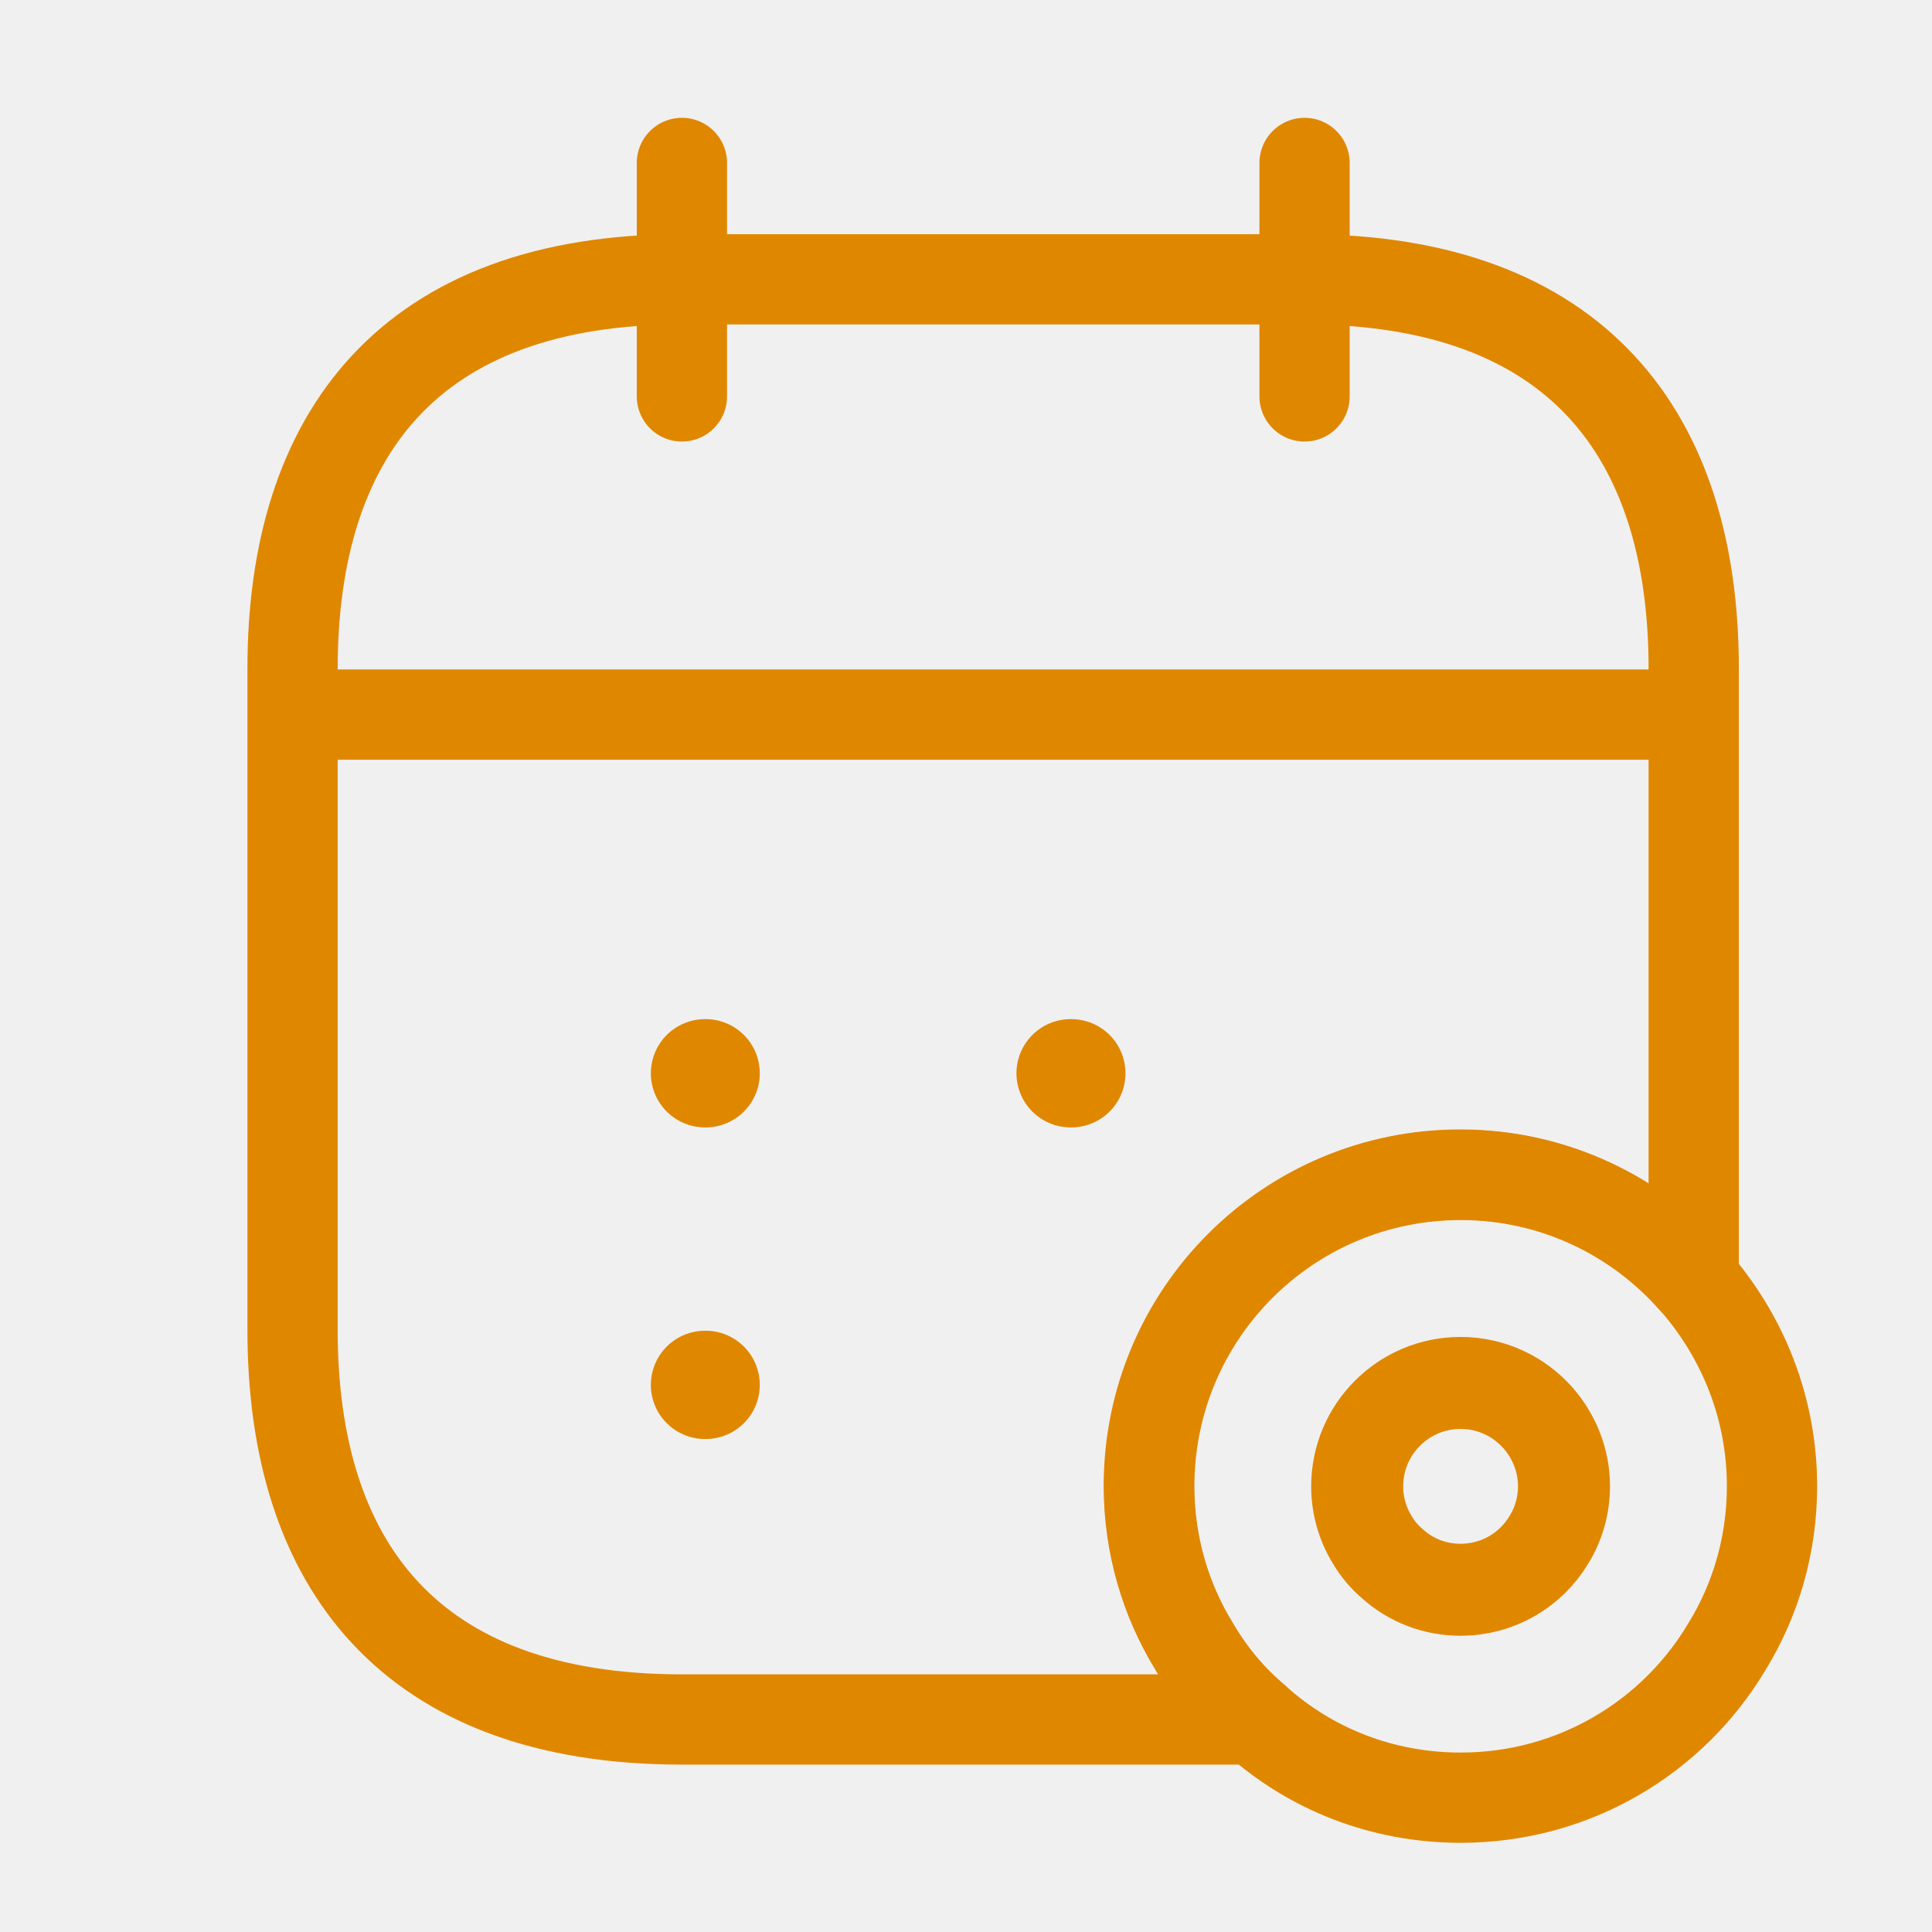
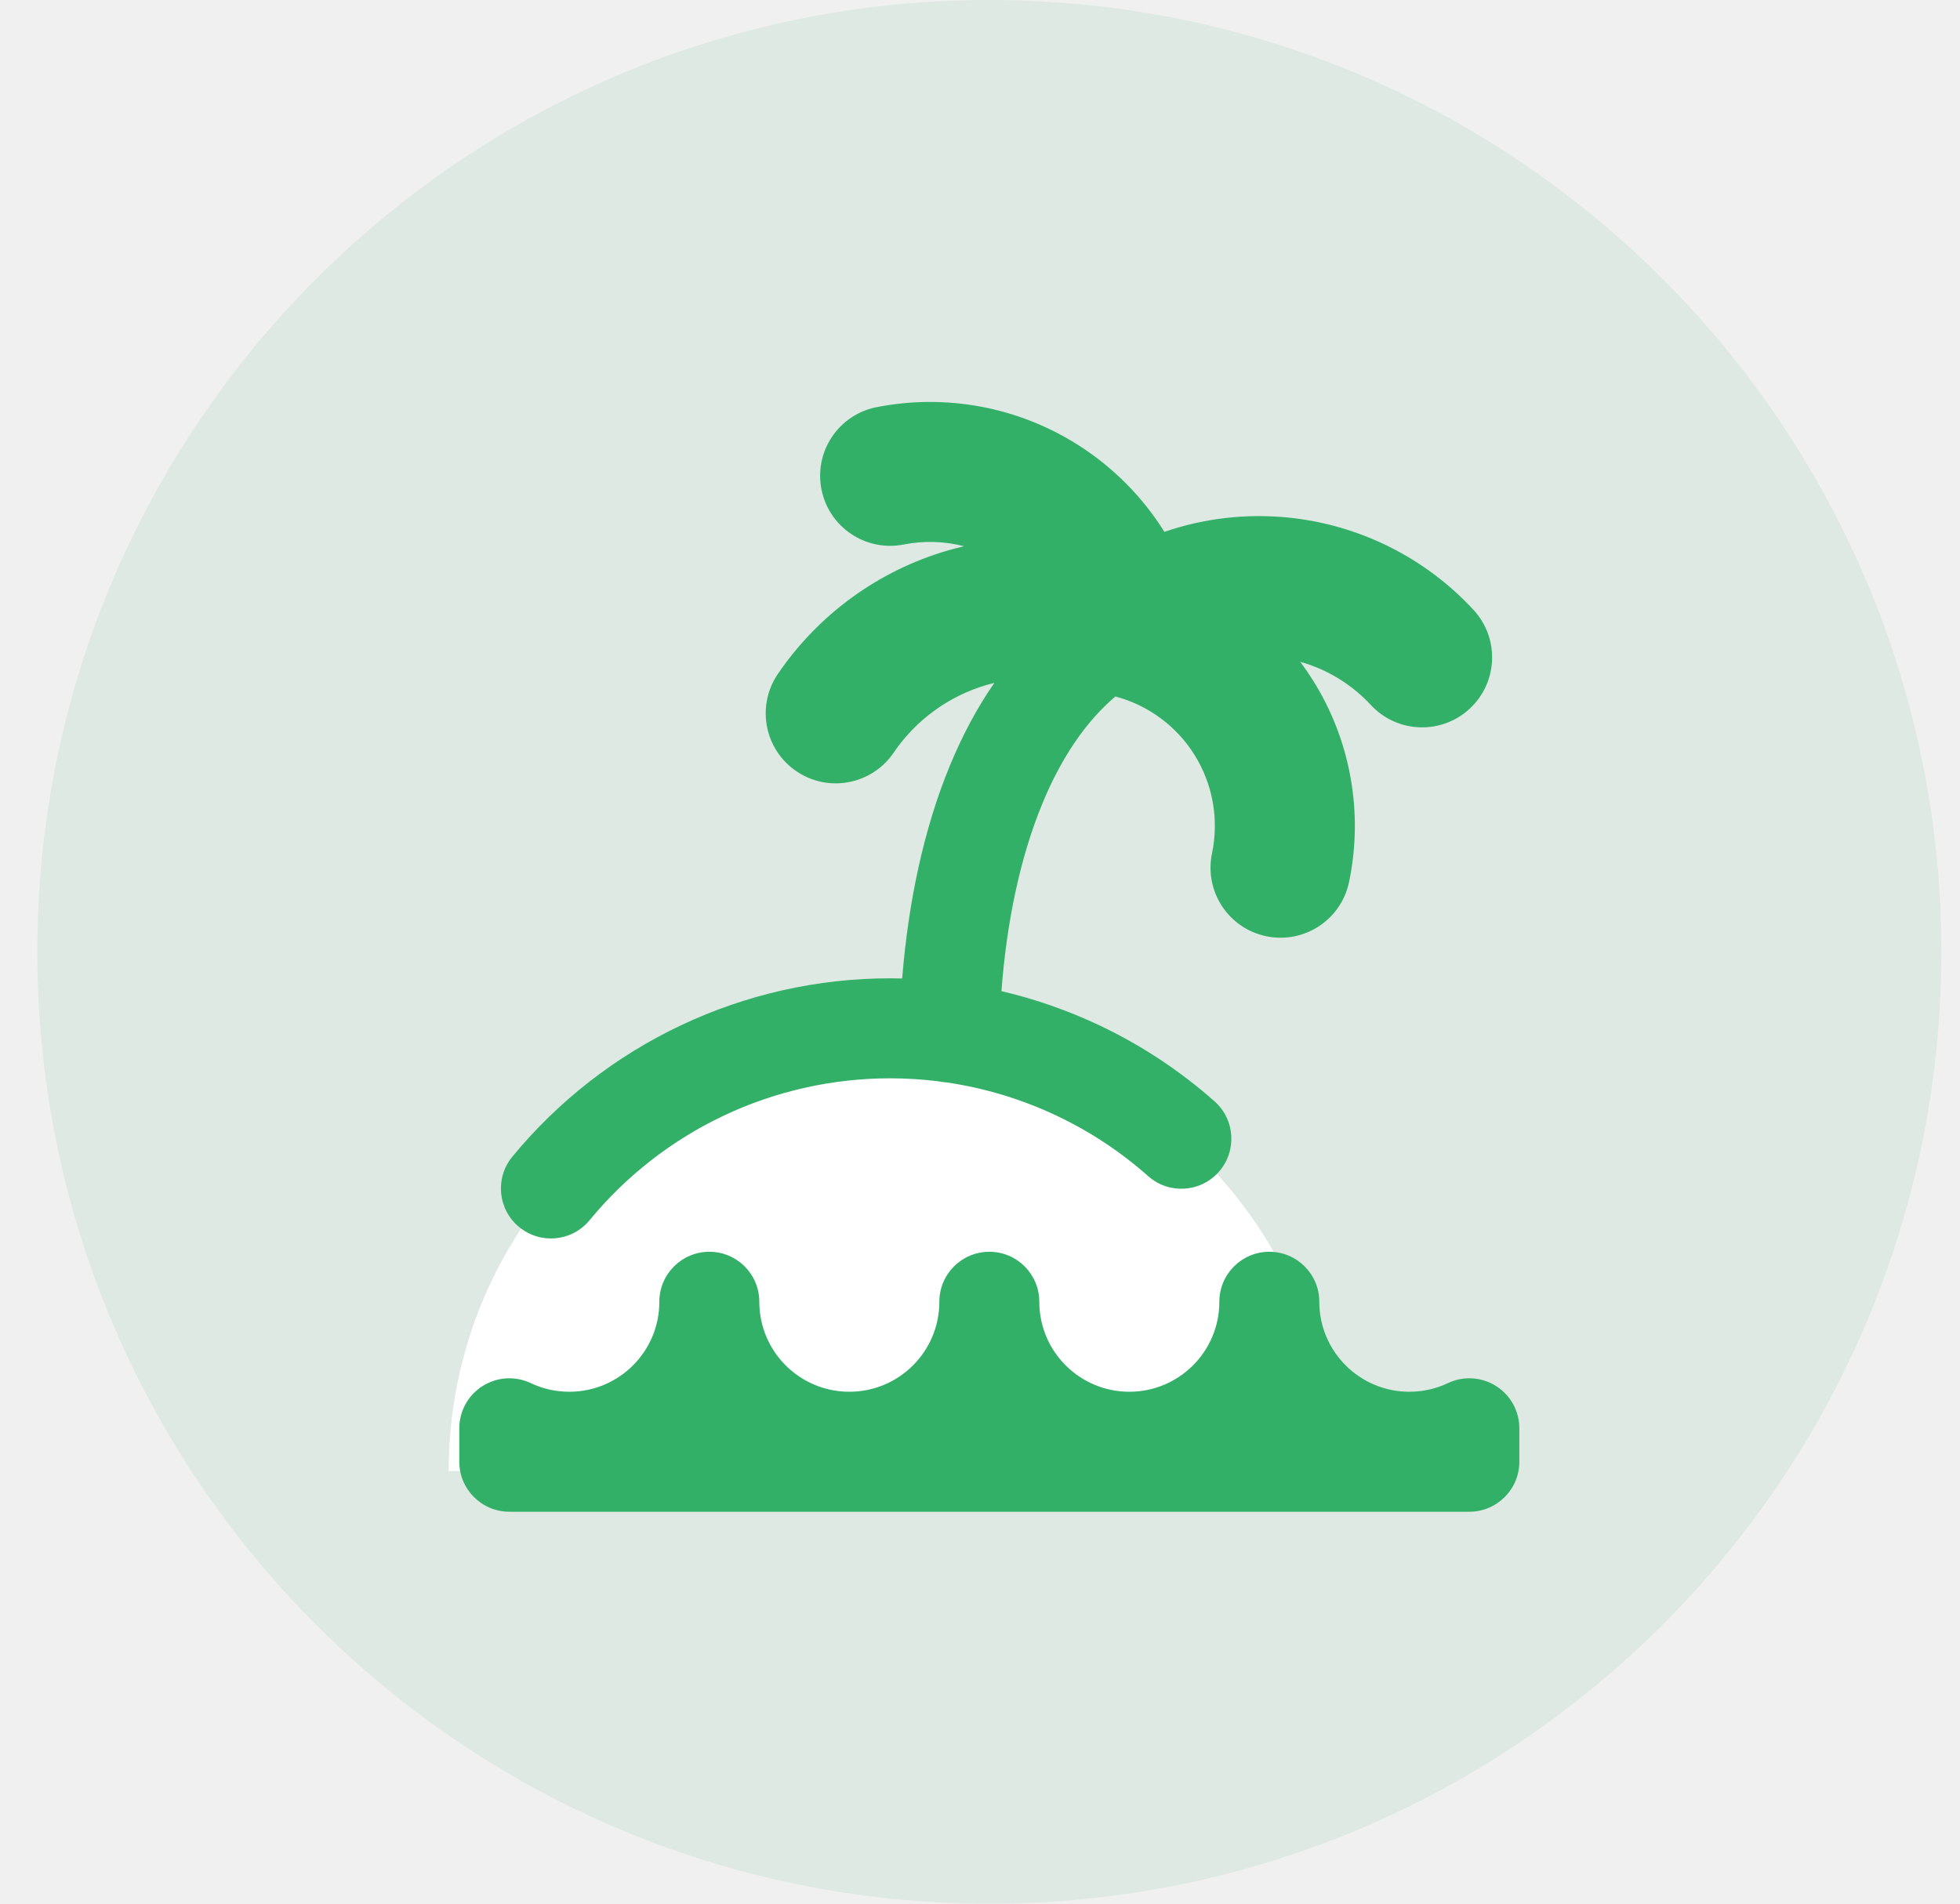
- <svg xmlns="http://www.w3.org/2000/svg" width="21" height="21" viewBox="0 0 21 21" fill="none">
-   <path d="M7.412 1.771V4.309" stroke="#E08700" stroke-width="0.981" stroke-miterlimit="10" stroke-linecap="round" stroke-linejoin="round" />
-   <path d="M14.18 1.771V4.309" stroke="#E08700" stroke-width="0.981" stroke-miterlimit="10" stroke-linecap="round" stroke-linejoin="round" />
-   <path d="M3.605 7.767H17.99" stroke="#E08700" stroke-width="0.981" stroke-miterlimit="10" stroke-linecap="round" stroke-linejoin="round" />
-   <path d="M19.261 16.155C19.261 16.79 19.084 17.39 18.771 17.898C18.187 18.88 17.112 19.54 15.877 19.54C15.022 19.54 14.244 19.227 13.651 18.694C13.389 18.474 13.161 18.203 12.983 17.898C12.67 17.39 12.492 16.79 12.492 16.155C12.492 14.285 14.007 12.771 15.877 12.771C16.892 12.771 17.798 13.219 18.415 13.921C18.94 14.522 19.261 15.3 19.261 16.155Z" stroke="#E08700" stroke-width="0.981" stroke-miterlimit="10" stroke-linecap="round" stroke-linejoin="round" />
-   <path d="M17 16.156C17 16.367 16.941 16.566 16.837 16.735C16.643 17.061 16.286 17.28 15.876 17.28C15.592 17.28 15.334 17.176 15.137 16.999C15.05 16.926 14.974 16.836 14.915 16.735C14.811 16.566 14.752 16.367 14.752 16.156C14.752 15.535 15.255 15.032 15.876 15.032C16.213 15.032 16.514 15.181 16.719 15.414C16.893 15.614 17 15.872 17 16.156Z" stroke="#E08700" stroke-miterlimit="10" stroke-linecap="round" stroke-linejoin="round" />
-   <path d="M18.41 7.267V13.918C17.793 13.215 16.887 12.767 15.872 12.767C14.002 12.767 12.487 14.281 12.487 16.151C12.487 16.786 12.665 17.387 12.978 17.895C13.156 18.199 13.384 18.47 13.647 18.69H7.41C4.449 18.69 3.18 16.998 3.18 14.459V7.267C3.18 4.728 4.449 3.036 7.41 3.036H14.18C17.141 3.036 18.41 4.728 18.41 7.267Z" stroke="#E08700" stroke-width="0.981" stroke-miterlimit="10" stroke-linecap="round" stroke-linejoin="round" />
-   <path d="M11.637 11.666H11.645" stroke="#E08700" stroke-width="1.177" stroke-linecap="round" stroke-linejoin="round" />
-   <path d="M7.663 11.666H7.67" stroke="#E08700" stroke-width="1.177" stroke-linecap="round" stroke-linejoin="round" />
-   <path d="M7.663 15.053H7.67" stroke="#E08700" stroke-width="1.177" stroke-linecap="round" stroke-linejoin="round" />
+ <svg xmlns="http://www.w3.org/2000/svg" width="35" height="34" viewBox="0 0 35 34" fill="none">
+   <rect x="0.667" width="34" height="34" rx="17" fill="#33B067" fill-opacity="0.1" />
+   <g clip-path="url(#clip0_669_2010)">
+     <path d="M15.898 18.387C11.543 18.387 8.012 21.917 8.012 26.273H23.784C23.784 21.917 20.253 18.387 15.898 18.387Z" fill="white" />
+     <path fill-rule="evenodd" clip-rule="evenodd" d="M17.62 12.233C17.665 12.22 17.711 12.208 17.756 12.197C17.442 12.649 17.18 13.147 16.963 13.672C16.493 14.81 16.22 16.118 16.11 17.476C16.038 17.474 15.967 17.473 15.895 17.473C14.605 17.473 13.331 17.759 12.165 18.31C10.998 18.861 9.968 19.663 9.148 20.66C8.835 21.04 8.89 21.603 9.271 21.916C9.652 22.229 10.214 22.175 10.528 21.794C11.18 21.001 11.999 20.363 12.927 19.924C13.855 19.486 14.869 19.259 15.895 19.259C16.183 19.259 16.471 19.277 16.755 19.312C16.805 19.323 16.855 19.33 16.908 19.333C17.583 19.432 18.242 19.631 18.863 19.924C19.46 20.206 20.012 20.571 20.504 21.007C20.873 21.334 21.437 21.3 21.764 20.93C22.091 20.561 22.057 19.997 21.688 19.67C21.07 19.123 20.376 18.664 19.626 18.31C19.066 18.046 18.482 17.842 17.883 17.702C17.977 16.455 18.22 15.306 18.613 14.353C18.954 13.527 19.393 12.884 19.918 12.439C20.5 12.594 21.004 12.964 21.326 13.475C21.657 14.001 21.77 14.634 21.643 15.242C21.502 15.917 21.934 16.58 22.61 16.721C23.286 16.863 23.948 16.43 24.09 15.754C24.35 14.512 24.118 13.217 23.441 12.143C23.371 12.032 23.297 11.924 23.219 11.82C23.699 11.955 24.135 12.22 24.478 12.59C24.947 13.097 25.738 13.127 26.244 12.658C26.751 12.189 26.781 11.398 26.312 10.892C25.448 9.958 24.272 9.372 23.007 9.244C22.253 9.168 21.498 9.257 20.793 9.499C20.404 8.877 19.878 8.344 19.248 7.945C18.18 7.268 16.894 7.028 15.654 7.272C14.976 7.405 14.535 8.062 14.669 8.74C14.802 9.417 15.459 9.858 16.137 9.725C16.497 9.654 16.866 9.666 17.216 9.756C17.117 9.779 17.018 9.805 16.92 9.833C15.684 10.194 14.613 10.974 13.889 12.039C13.502 12.61 13.65 13.387 14.222 13.775C14.793 14.163 15.57 14.014 15.958 13.443C16.355 12.859 16.942 12.431 17.62 12.233ZM13.559 23.25C13.559 22.757 13.16 22.357 12.667 22.357C12.173 22.357 11.774 22.757 11.774 23.25C11.774 24.138 11.054 24.857 10.167 24.857C9.918 24.857 9.686 24.802 9.478 24.703C9.202 24.572 8.877 24.591 8.618 24.755C8.359 24.918 8.202 25.203 8.202 25.51V26.107C8.202 26.6 8.602 27 9.095 27H26.238C26.731 27 27.131 26.6 27.131 26.107V25.51C27.131 25.203 26.974 24.918 26.715 24.755C26.456 24.591 26.131 24.572 25.855 24.703C25.647 24.802 25.415 24.857 25.167 24.857C24.279 24.857 23.559 24.138 23.559 23.25C23.559 22.757 23.16 22.357 22.667 22.357C22.173 22.357 21.774 22.757 21.774 23.25C21.774 24.138 21.054 24.857 20.167 24.857C19.279 24.857 18.559 24.138 18.559 23.25C18.559 22.757 18.16 22.357 17.667 22.357C17.173 22.357 16.774 22.757 16.774 23.25C16.774 24.138 16.054 24.857 15.167 24.857C14.279 24.857 13.559 24.138 13.559 23.25Z" fill="#33B067" />
+   </g>
+   <defs>
+     <clipPath id="clip0_669_2010">
+       <rect width="20" height="20" fill="white" transform="translate(7.66663 7)" />
+     </clipPath>
+   </defs>
</svg>
